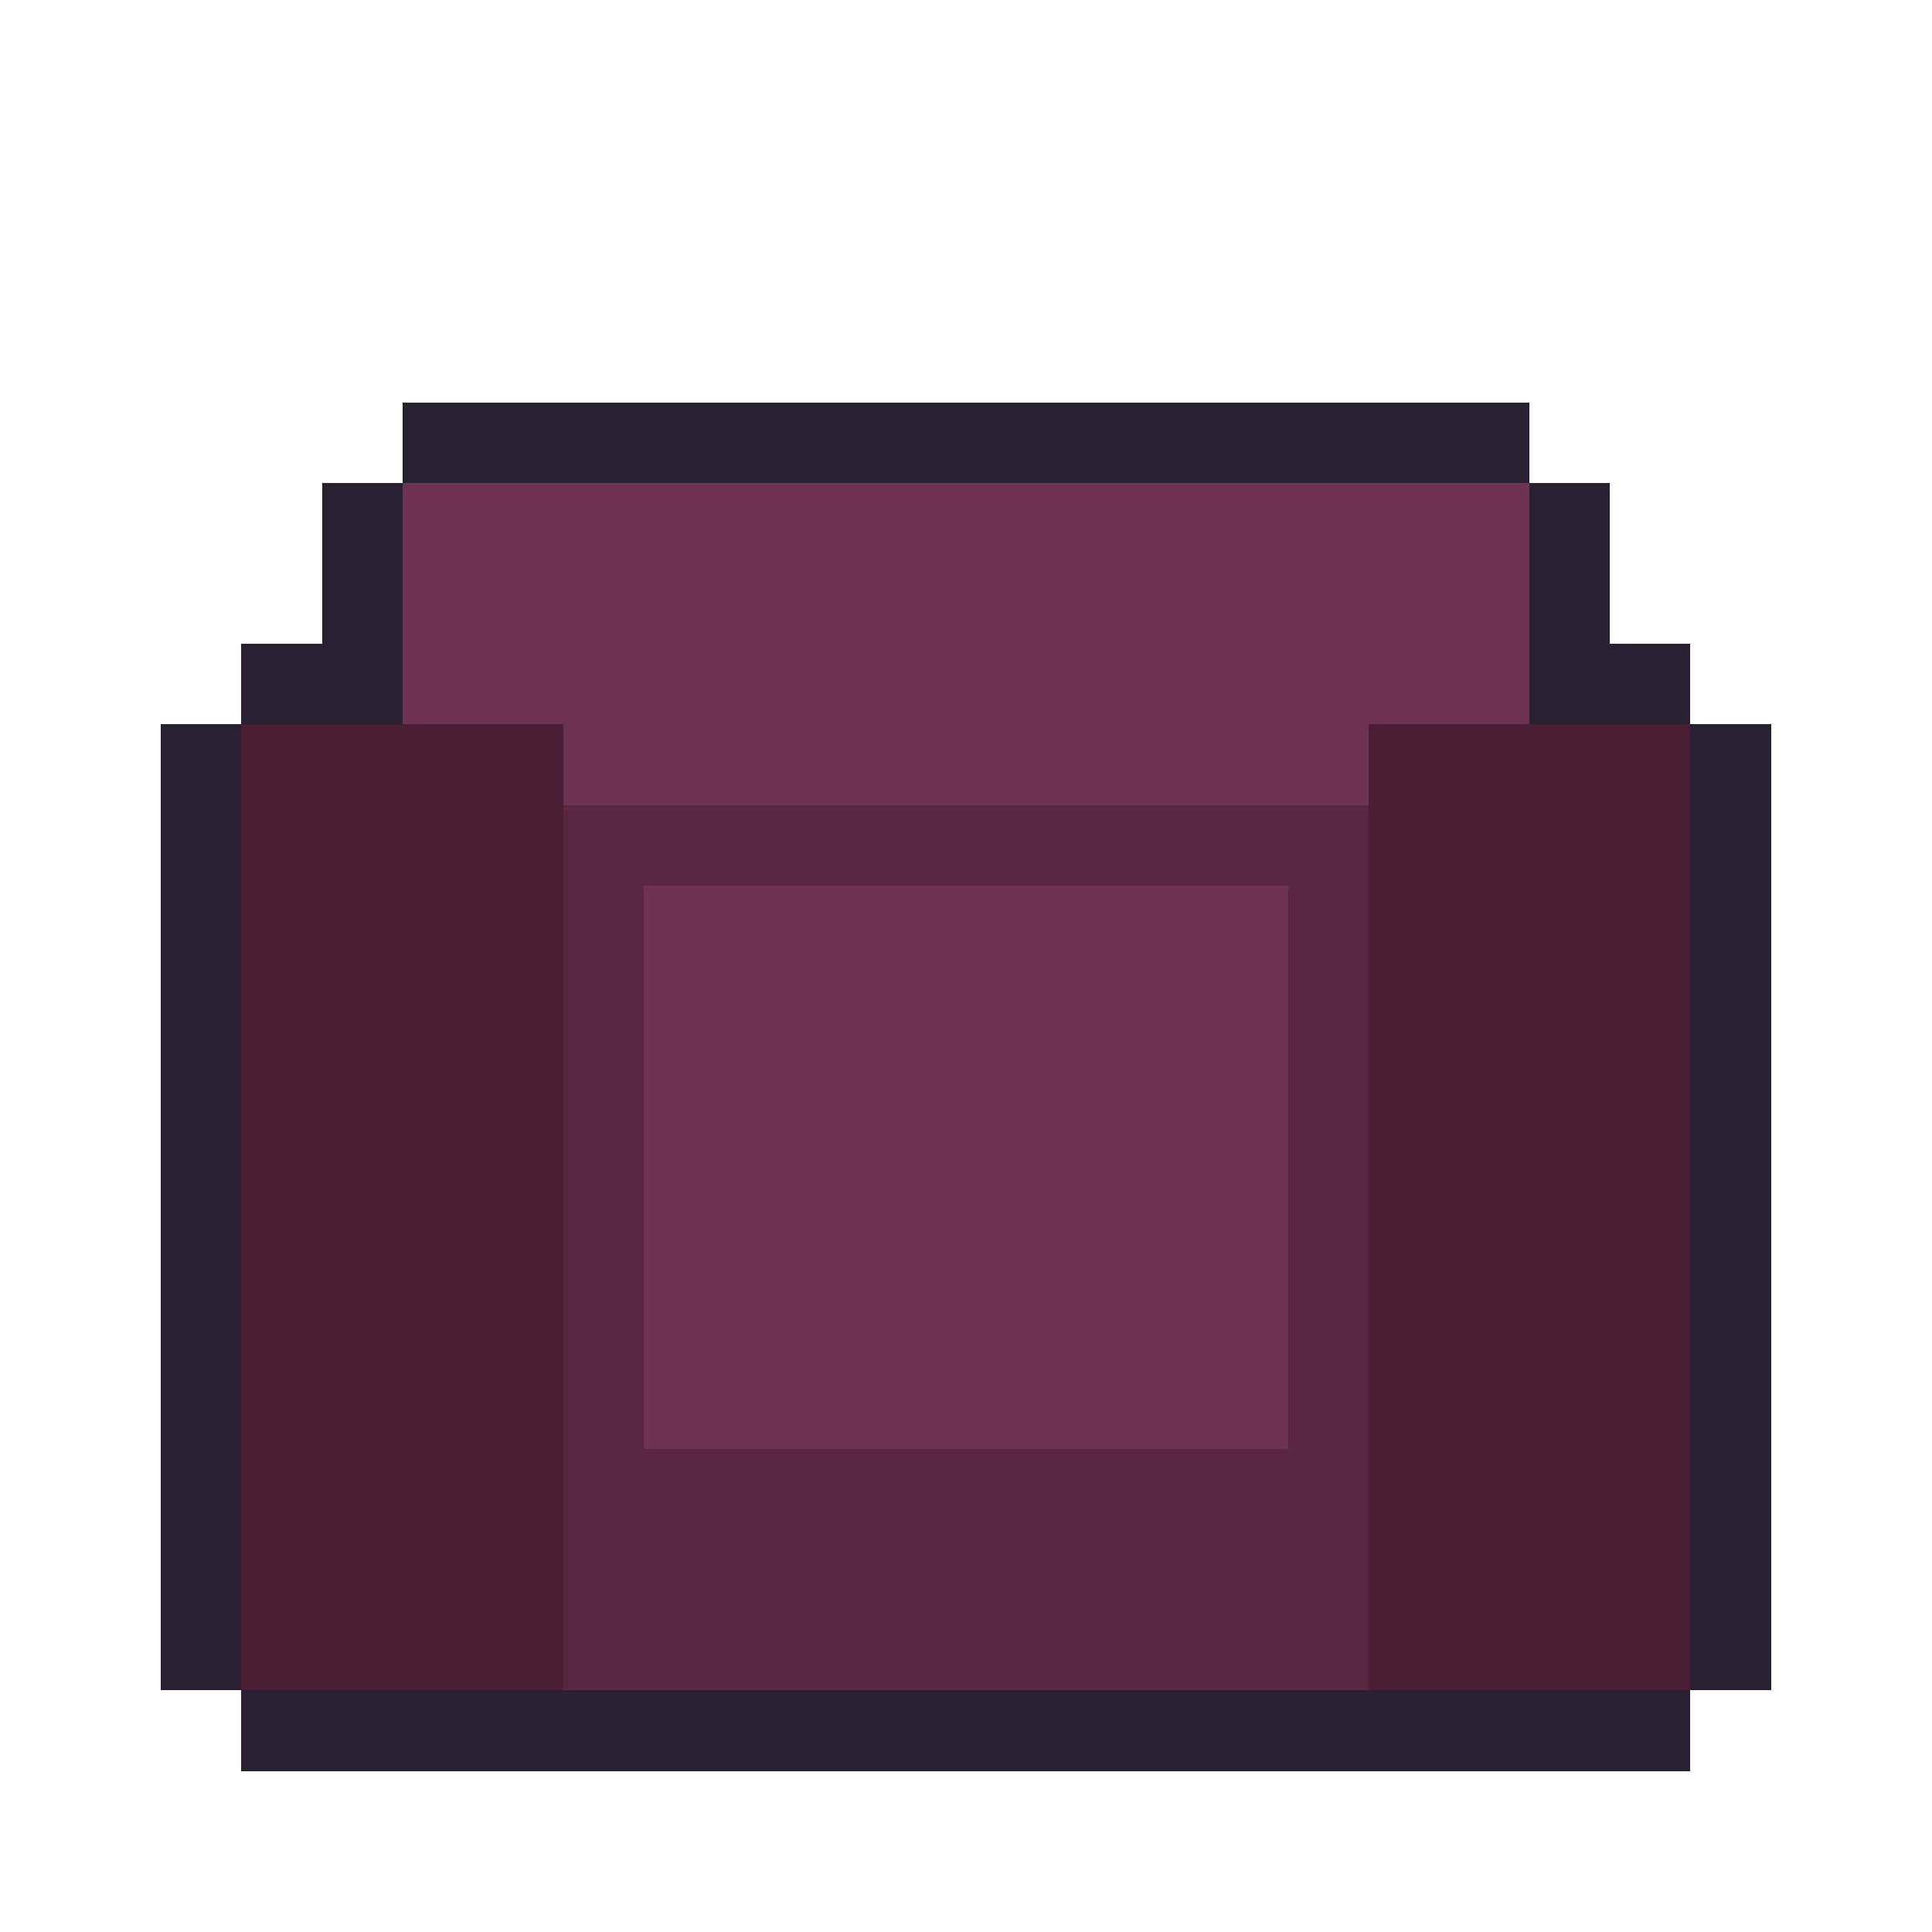
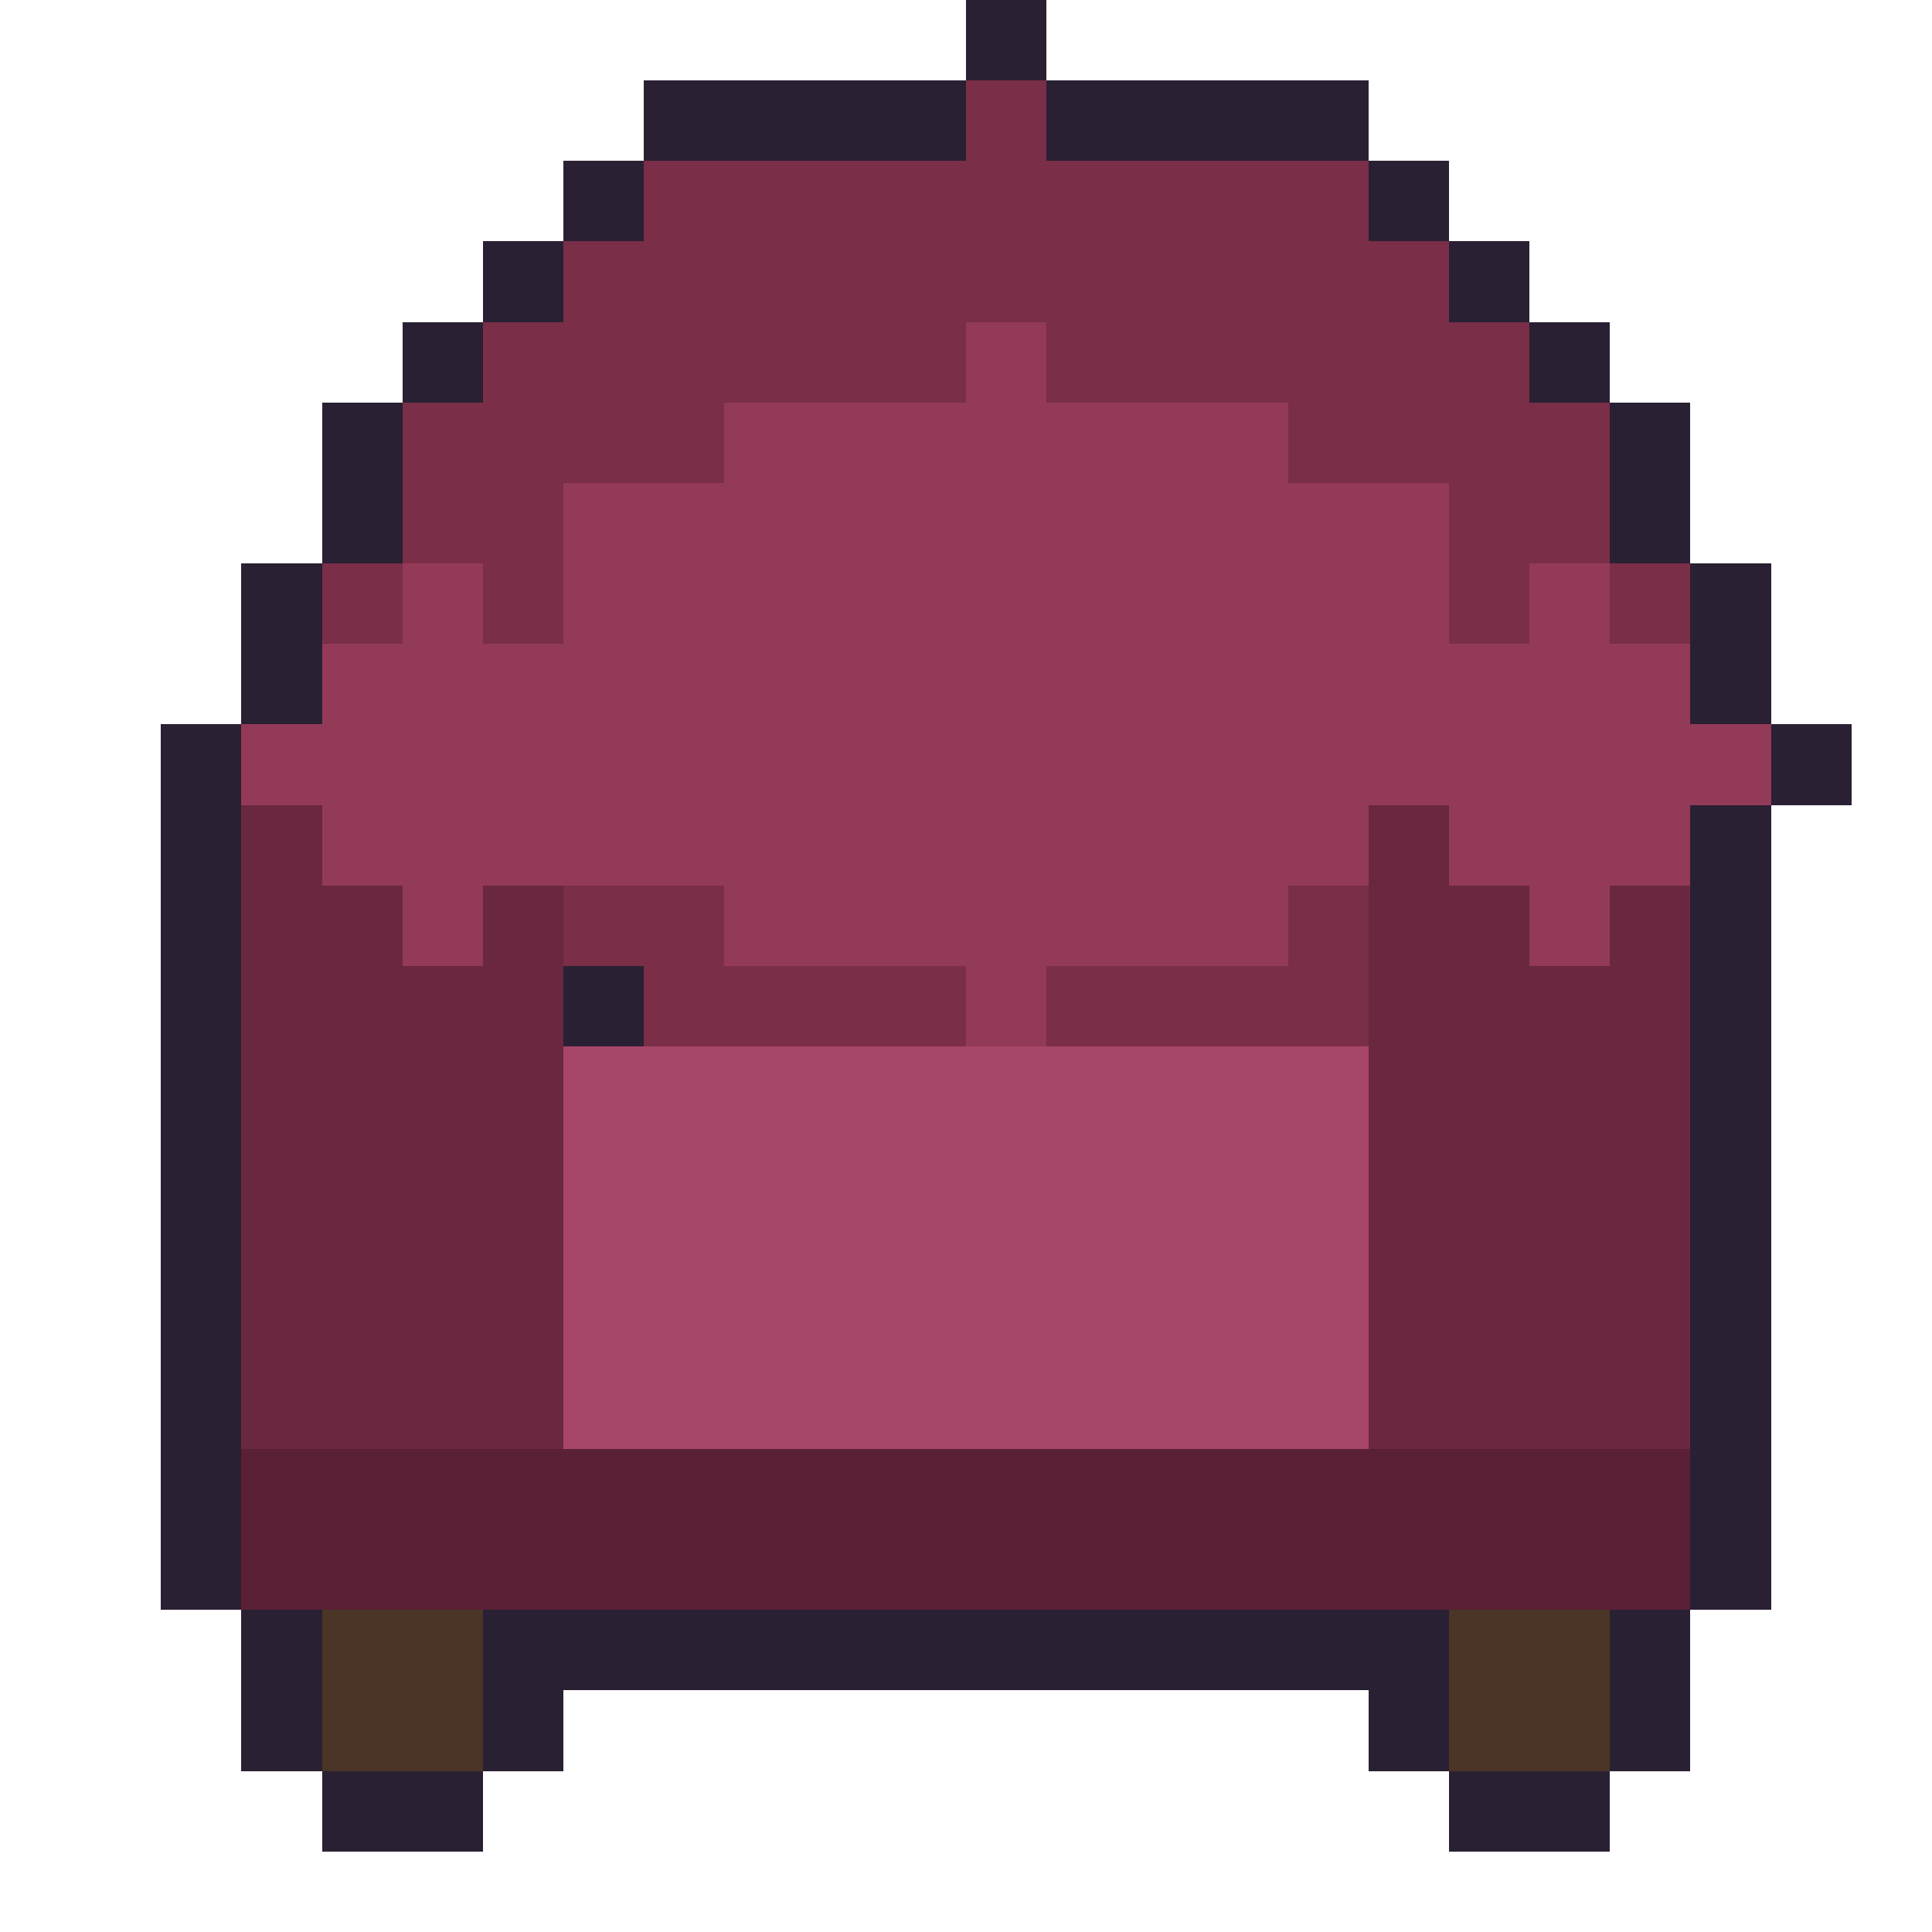
<svg xmlns="http://www.w3.org/2000/svg" viewBox="0 0 24 24" shape-rendering="crispEdges">
-   <rect x="5" y="5" width="14" height="1" fill="#2a2033" />
+   <rect x="12" y="0" width="1" height="1" fill="#2a2033" />
+   <rect x="8" y="1" width="4" height="1" fill="#2a2033" />
+   <rect x="12" y="1" width="1" height="1" fill="#7a2e48" />
+   <rect x="13" y="1" width="4" height="1" fill="#2a2033" />
+   <rect x="7" y="2" width="1" height="1" fill="#2a2033" />
+   <rect x="8" y="2" width="9" height="1" fill="#7a2e48" />
+   <rect x="17" y="2" width="1" height="1" fill="#2a2033" />
+   <rect x="6" y="3" width="1" height="1" fill="#2a2033" />
+   <rect x="7" y="3" width="11" height="1" fill="#7a2e48" />
+   <rect x="18" y="3" width="1" height="1" fill="#2a2033" />
+   <rect x="5" y="4" width="1" height="1" fill="#2a2033" />
+   <rect x="6" y="4" width="6" height="1" fill="#7a2e48" />
+   <rect x="12" y="4" width="1" height="1" fill="#933a58" />
+   <rect x="13" y="4" width="6" height="1" fill="#7a2e48" />
+   <rect x="19" y="4" width="1" height="1" fill="#2a2033" />
+   <rect x="4" y="5" width="1" height="1" fill="#2a2033" />
+   <rect x="5" y="5" width="4" height="1" fill="#7a2e48" />
+   <rect x="9" y="5" width="7" height="1" fill="#933a58" />
+   <rect x="16" y="5" width="4" height="1" fill="#7a2e48" />
+   <rect x="20" y="5" width="1" height="1" fill="#2a2033" />
  <rect x="4" y="6" width="1" height="1" fill="#2a2033" />
-   <rect x="5" y="6" width="14" height="1" fill="#6e3350" />
-   <rect x="19" y="6" width="1" height="1" fill="#2a2033" />
-   <rect x="4" y="7" width="1" height="1" fill="#2a2033" />
-   <rect x="5" y="7" width="14" height="1" fill="#6e3350" />
-   <rect x="19" y="7" width="1" height="1" fill="#2a2033" />
-   <rect x="3" y="8" width="2" height="1" fill="#2a2033" />
-   <rect x="5" y="8" width="14" height="1" fill="#6e3350" />
-   <rect x="19" y="8" width="2" height="1" fill="#2a2033" />
+   <rect x="5" y="6" width="2" height="1" fill="#7a2e48" />
+   <rect x="7" y="6" width="11" height="1" fill="#933a58" />
+   <rect x="18" y="6" width="2" height="1" fill="#7a2e48" />
+   <rect x="20" y="6" width="1" height="1" fill="#2a2033" />
+   <rect x="3" y="7" width="1" height="1" fill="#2a2033" />
+   <rect x="4" y="7" width="1" height="1" fill="#7a2e48" />
+   <rect x="5" y="7" width="1" height="1" fill="#933a58" />
+   <rect x="6" y="7" width="1" height="1" fill="#7a2e48" />
+   <rect x="7" y="7" width="11" height="1" fill="#933a58" />
+   <rect x="18" y="7" width="1" height="1" fill="#7a2e48" />
+   <rect x="19" y="7" width="1" height="1" fill="#933a58" />
+   <rect x="20" y="7" width="1" height="1" fill="#7a2e48" />
+   <rect x="21" y="7" width="1" height="1" fill="#2a2033" />
+   <rect x="3" y="8" width="1" height="1" fill="#2a2033" />
+   <rect x="4" y="8" width="17" height="1" fill="#933a58" />
+   <rect x="21" y="8" width="1" height="1" fill="#2a2033" />
  <rect x="2" y="9" width="1" height="1" fill="#2a2033" />
-   <rect x="3" y="9" width="4" height="1" fill="#4a1f33" />
-   <rect x="7" y="9" width="10" height="1" fill="#6e3350" />
-   <rect x="17" y="9" width="4" height="1" fill="#4a1f33" />
-   <rect x="21" y="9" width="1" height="1" fill="#2a2033" />
+   <rect x="3" y="9" width="19" height="1" fill="#933a58" />
+   <rect x="22" y="9" width="1" height="1" fill="#2a2033" />
  <rect x="2" y="10" width="1" height="1" fill="#2a2033" />
-   <rect x="3" y="10" width="4" height="1" fill="#4a1f33" />
-   <rect x="7" y="10" width="10" height="1" fill="#5a2740" />
-   <rect x="17" y="10" width="4" height="1" fill="#4a1f33" />
+   <rect x="3" y="10" width="1" height="1" fill="#6a2840" />
+   <rect x="4" y="10" width="13" height="1" fill="#933a58" />
+   <rect x="17" y="10" width="1" height="1" fill="#6a2840" />
+   <rect x="18" y="10" width="3" height="1" fill="#933a58" />
  <rect x="21" y="10" width="1" height="1" fill="#2a2033" />
  <rect x="2" y="11" width="1" height="1" fill="#2a2033" />
-   <rect x="3" y="11" width="4" height="1" fill="#4a1f33" />
-   <rect x="7" y="11" width="1" height="1" fill="#5a2740" />
-   <rect x="8" y="11" width="8" height="1" fill="#6e3350" />
-   <rect x="16" y="11" width="1" height="1" fill="#5a2740" />
-   <rect x="17" y="11" width="4" height="1" fill="#4a1f33" />
+   <rect x="3" y="11" width="2" height="1" fill="#6a2840" />
+   <rect x="5" y="11" width="1" height="1" fill="#933a58" />
+   <rect x="6" y="11" width="1" height="1" fill="#6a2840" />
+   <rect x="7" y="11" width="2" height="1" fill="#7a2e48" />
+   <rect x="9" y="11" width="7" height="1" fill="#933a58" />
+   <rect x="16" y="11" width="1" height="1" fill="#7a2e48" />
+   <rect x="17" y="11" width="2" height="1" fill="#6a2840" />
+   <rect x="19" y="11" width="1" height="1" fill="#933a58" />
+   <rect x="20" y="11" width="1" height="1" fill="#6a2840" />
  <rect x="21" y="11" width="1" height="1" fill="#2a2033" />
  <rect x="2" y="12" width="1" height="1" fill="#2a2033" />
-   <rect x="3" y="12" width="4" height="1" fill="#4a1f33" />
-   <rect x="7" y="12" width="1" height="1" fill="#5a2740" />
-   <rect x="8" y="12" width="8" height="1" fill="#6e3350" />
-   <rect x="16" y="12" width="1" height="1" fill="#5a2740" />
-   <rect x="17" y="12" width="4" height="1" fill="#4a1f33" />
+   <rect x="3" y="12" width="4" height="1" fill="#6a2840" />
+   <rect x="7" y="12" width="1" height="1" fill="#2a2033" />
+   <rect x="8" y="12" width="4" height="1" fill="#7a2e48" />
+   <rect x="12" y="12" width="1" height="1" fill="#933a58" />
+   <rect x="13" y="12" width="4" height="1" fill="#7a2e48" />
+   <rect x="17" y="12" width="4" height="1" fill="#6a2840" />
  <rect x="21" y="12" width="1" height="1" fill="#2a2033" />
  <rect x="2" y="13" width="1" height="1" fill="#2a2033" />
-   <rect x="3" y="13" width="4" height="1" fill="#4a1f33" />
-   <rect x="7" y="13" width="1" height="1" fill="#5a2740" />
-   <rect x="8" y="13" width="8" height="1" fill="#6e3350" />
-   <rect x="16" y="13" width="1" height="1" fill="#5a2740" />
-   <rect x="17" y="13" width="4" height="1" fill="#4a1f33" />
+   <rect x="3" y="13" width="4" height="1" fill="#6a2840" />
+   <rect x="7" y="13" width="10" height="1" fill="#a8466a" />
+   <rect x="17" y="13" width="4" height="1" fill="#6a2840" />
  <rect x="21" y="13" width="1" height="1" fill="#2a2033" />
  <rect x="2" y="14" width="1" height="1" fill="#2a2033" />
-   <rect x="3" y="14" width="4" height="1" fill="#4a1f33" />
-   <rect x="7" y="14" width="1" height="1" fill="#5a2740" />
-   <rect x="8" y="14" width="8" height="1" fill="#6e3350" />
-   <rect x="16" y="14" width="1" height="1" fill="#5a2740" />
-   <rect x="17" y="14" width="4" height="1" fill="#4a1f33" />
+   <rect x="3" y="14" width="4" height="1" fill="#6a2840" />
+   <rect x="7" y="14" width="10" height="1" fill="#a8466a" />
+   <rect x="17" y="14" width="4" height="1" fill="#6a2840" />
  <rect x="21" y="14" width="1" height="1" fill="#2a2033" />
  <rect x="2" y="15" width="1" height="1" fill="#2a2033" />
-   <rect x="3" y="15" width="4" height="1" fill="#4a1f33" />
-   <rect x="7" y="15" width="1" height="1" fill="#5a2740" />
-   <rect x="8" y="15" width="8" height="1" fill="#6e3350" />
-   <rect x="16" y="15" width="1" height="1" fill="#5a2740" />
-   <rect x="17" y="15" width="4" height="1" fill="#4a1f33" />
+   <rect x="3" y="15" width="4" height="1" fill="#6a2840" />
+   <rect x="7" y="15" width="10" height="1" fill="#a8466a" />
+   <rect x="17" y="15" width="4" height="1" fill="#6a2840" />
  <rect x="21" y="15" width="1" height="1" fill="#2a2033" />
  <rect x="2" y="16" width="1" height="1" fill="#2a2033" />
-   <rect x="3" y="16" width="4" height="1" fill="#4a1f33" />
-   <rect x="7" y="16" width="1" height="1" fill="#5a2740" />
-   <rect x="8" y="16" width="8" height="1" fill="#6e3350" />
-   <rect x="16" y="16" width="1" height="1" fill="#5a2740" />
-   <rect x="17" y="16" width="4" height="1" fill="#4a1f33" />
+   <rect x="3" y="16" width="4" height="1" fill="#6a2840" />
+   <rect x="7" y="16" width="10" height="1" fill="#a8466a" />
+   <rect x="17" y="16" width="4" height="1" fill="#6a2840" />
  <rect x="21" y="16" width="1" height="1" fill="#2a2033" />
  <rect x="2" y="17" width="1" height="1" fill="#2a2033" />
-   <rect x="3" y="17" width="4" height="1" fill="#4a1f33" />
-   <rect x="7" y="17" width="1" height="1" fill="#5a2740" />
-   <rect x="8" y="17" width="8" height="1" fill="#6e3350" />
-   <rect x="16" y="17" width="1" height="1" fill="#5a2740" />
-   <rect x="17" y="17" width="4" height="1" fill="#4a1f33" />
+   <rect x="3" y="17" width="4" height="1" fill="#6a2840" />
+   <rect x="7" y="17" width="10" height="1" fill="#a8466a" />
+   <rect x="17" y="17" width="4" height="1" fill="#6a2840" />
  <rect x="21" y="17" width="1" height="1" fill="#2a2033" />
  <rect x="2" y="18" width="1" height="1" fill="#2a2033" />
-   <rect x="3" y="18" width="4" height="1" fill="#4a1f33" />
-   <rect x="7" y="18" width="10" height="1" fill="#5a2740" />
-   <rect x="17" y="18" width="4" height="1" fill="#4a1f33" />
+   <rect x="3" y="18" width="18" height="1" fill="#5a2036" />
  <rect x="21" y="18" width="1" height="1" fill="#2a2033" />
  <rect x="2" y="19" width="1" height="1" fill="#2a2033" />
-   <rect x="3" y="19" width="4" height="1" fill="#4a1f33" />
-   <rect x="7" y="19" width="10" height="1" fill="#5a2740" />
-   <rect x="17" y="19" width="4" height="1" fill="#4a1f33" />
+   <rect x="3" y="19" width="18" height="1" fill="#5a2036" />
  <rect x="21" y="19" width="1" height="1" fill="#2a2033" />
-   <rect x="2" y="20" width="1" height="1" fill="#2a2033" />
-   <rect x="3" y="20" width="4" height="1" fill="#4a1f33" />
-   <rect x="7" y="20" width="10" height="1" fill="#5a2740" />
-   <rect x="17" y="20" width="4" height="1" fill="#4a1f33" />
-   <rect x="21" y="20" width="1" height="1" fill="#2a2033" />
-   <rect x="3" y="21" width="18" height="1" fill="#2a2033" />
+   <rect x="3" y="20" width="1" height="1" fill="#2a2033" />
+   <rect x="4" y="20" width="2" height="1" fill="#4a3526" />
+   <rect x="6" y="20" width="12" height="1" fill="#2a2033" />
+   <rect x="18" y="20" width="2" height="1" fill="#4a3526" />
+   <rect x="20" y="20" width="1" height="1" fill="#2a2033" />
+   <rect x="3" y="21" width="1" height="1" fill="#2a2033" />
+   <rect x="4" y="21" width="2" height="1" fill="#4a3526" />
+   <rect x="6" y="21" width="1" height="1" fill="#2a2033" />
+   <rect x="17" y="21" width="1" height="1" fill="#2a2033" />
+   <rect x="18" y="21" width="2" height="1" fill="#4a3526" />
+   <rect x="20" y="21" width="1" height="1" fill="#2a2033" />
+   <rect x="4" y="22" width="2" height="1" fill="#2a2033" />
+   <rect x="18" y="22" width="2" height="1" fill="#2a2033" />
</svg>
